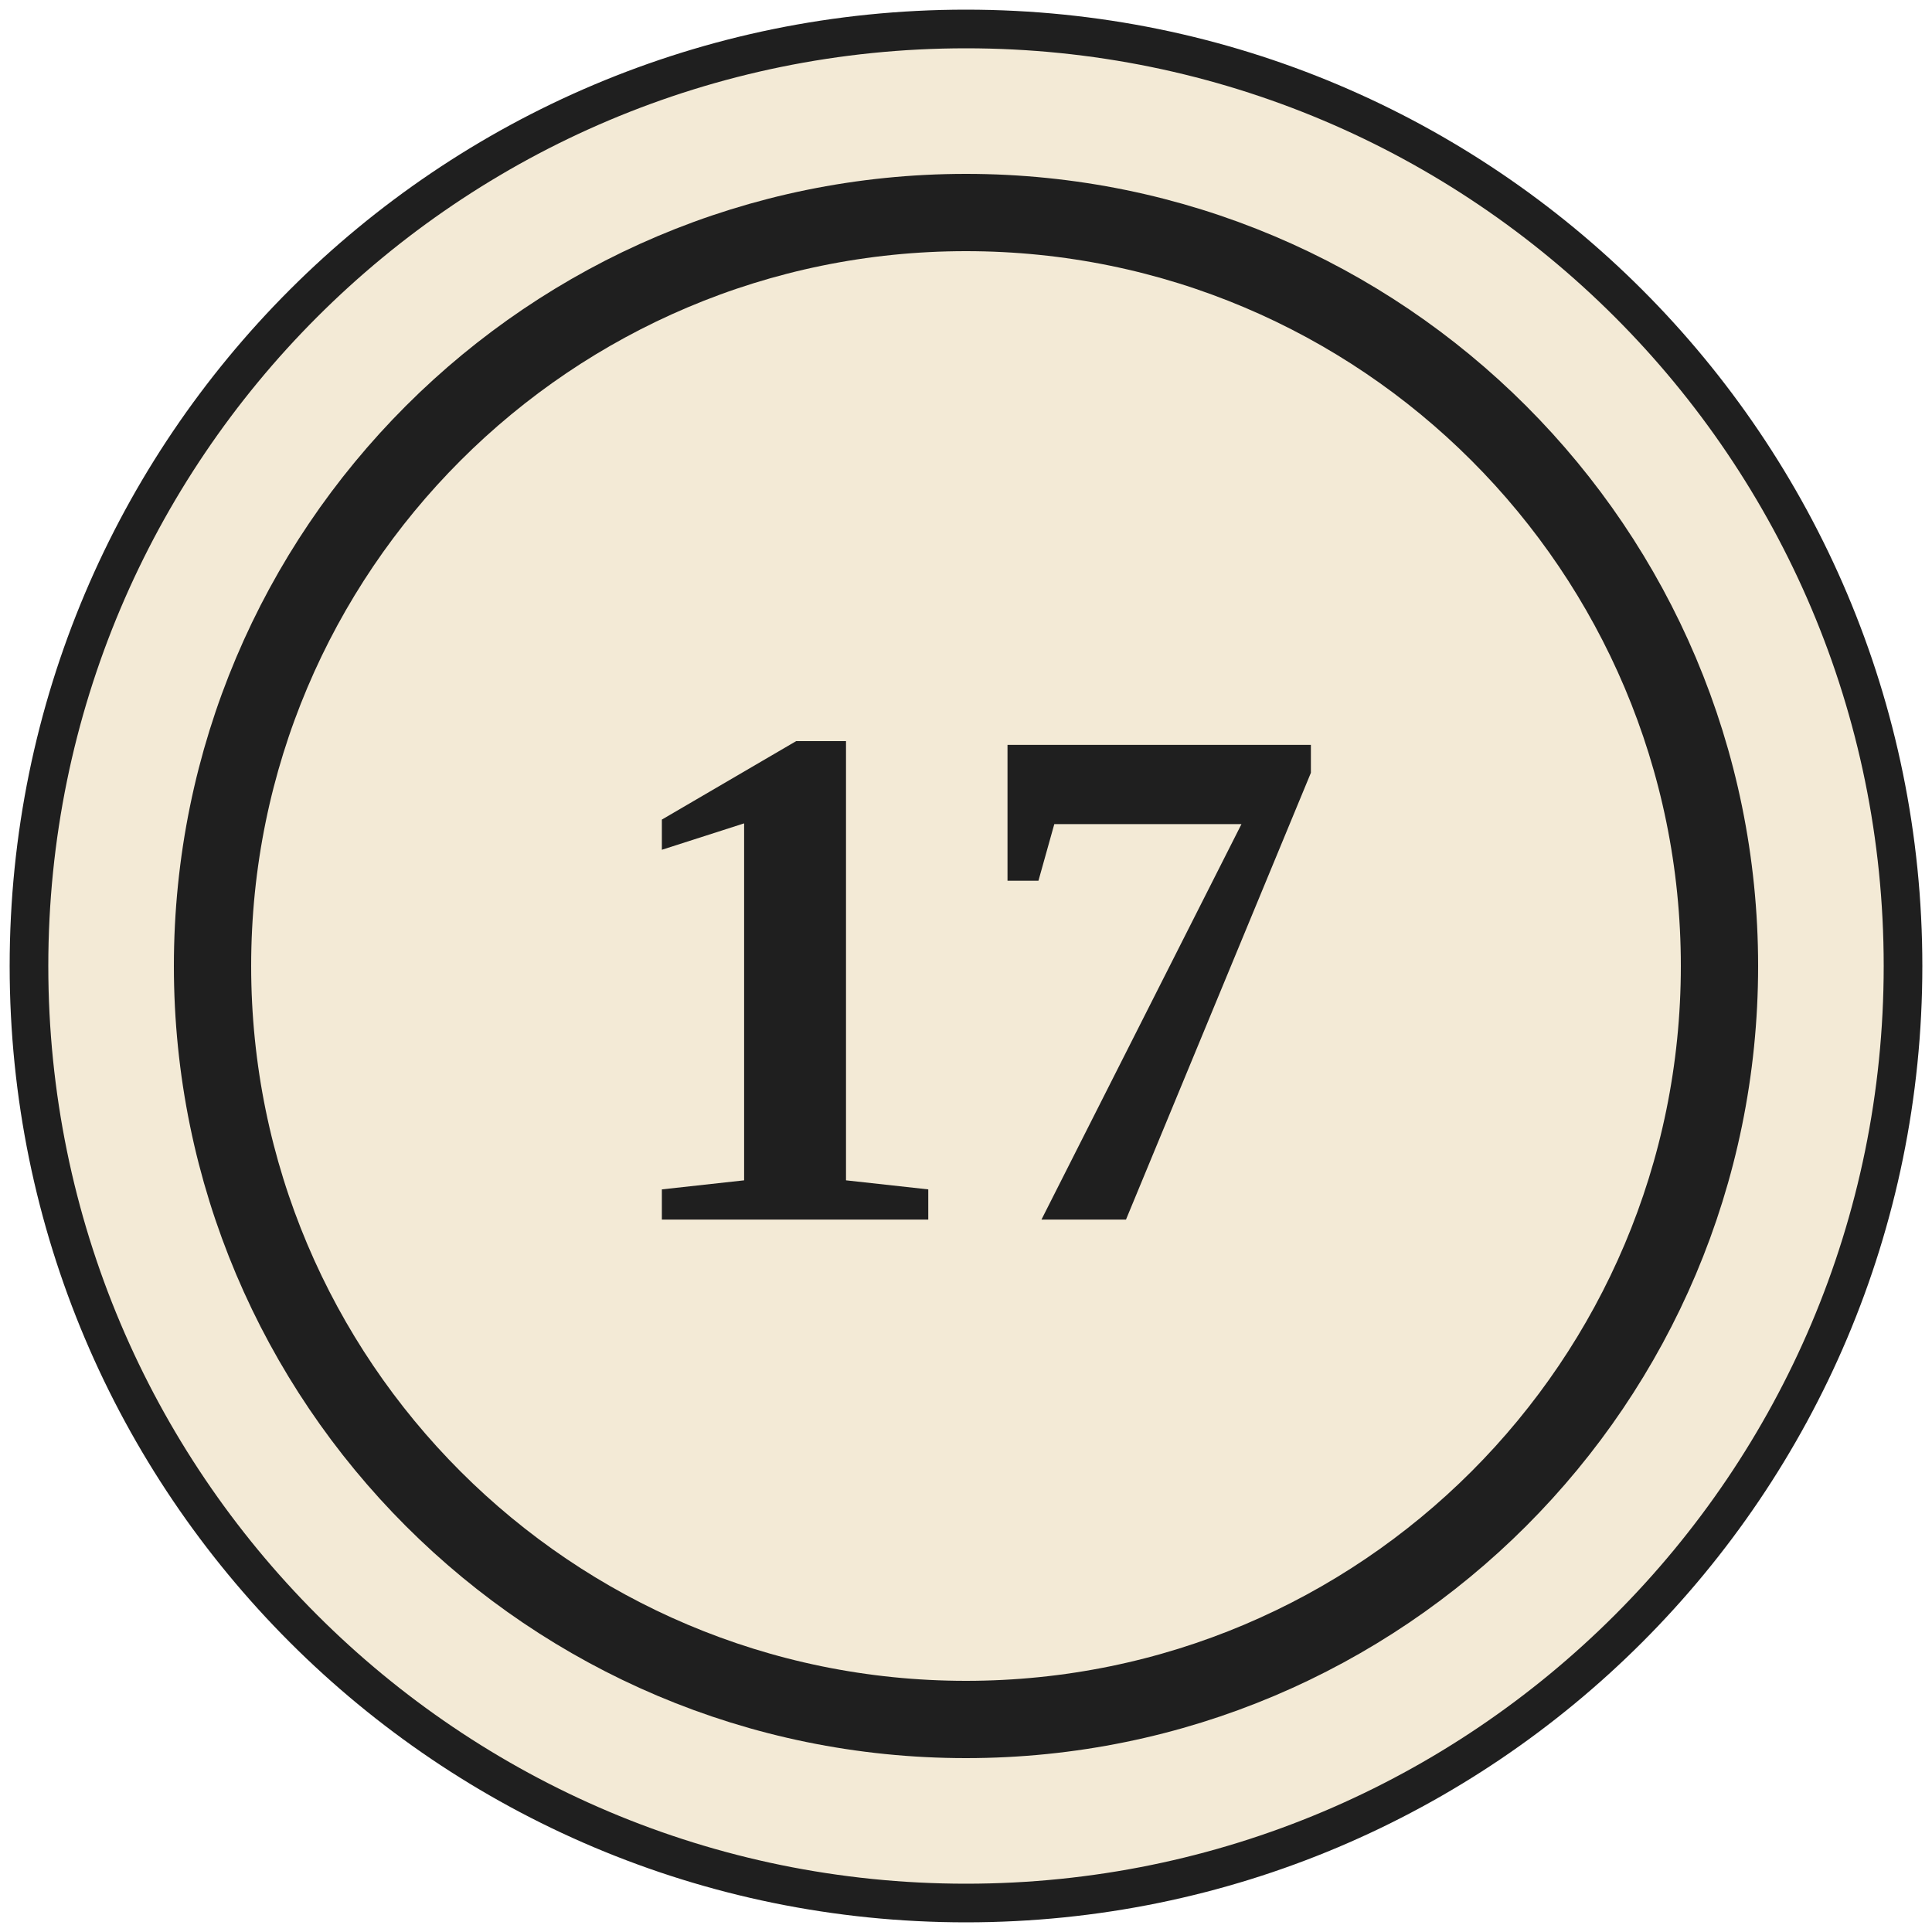
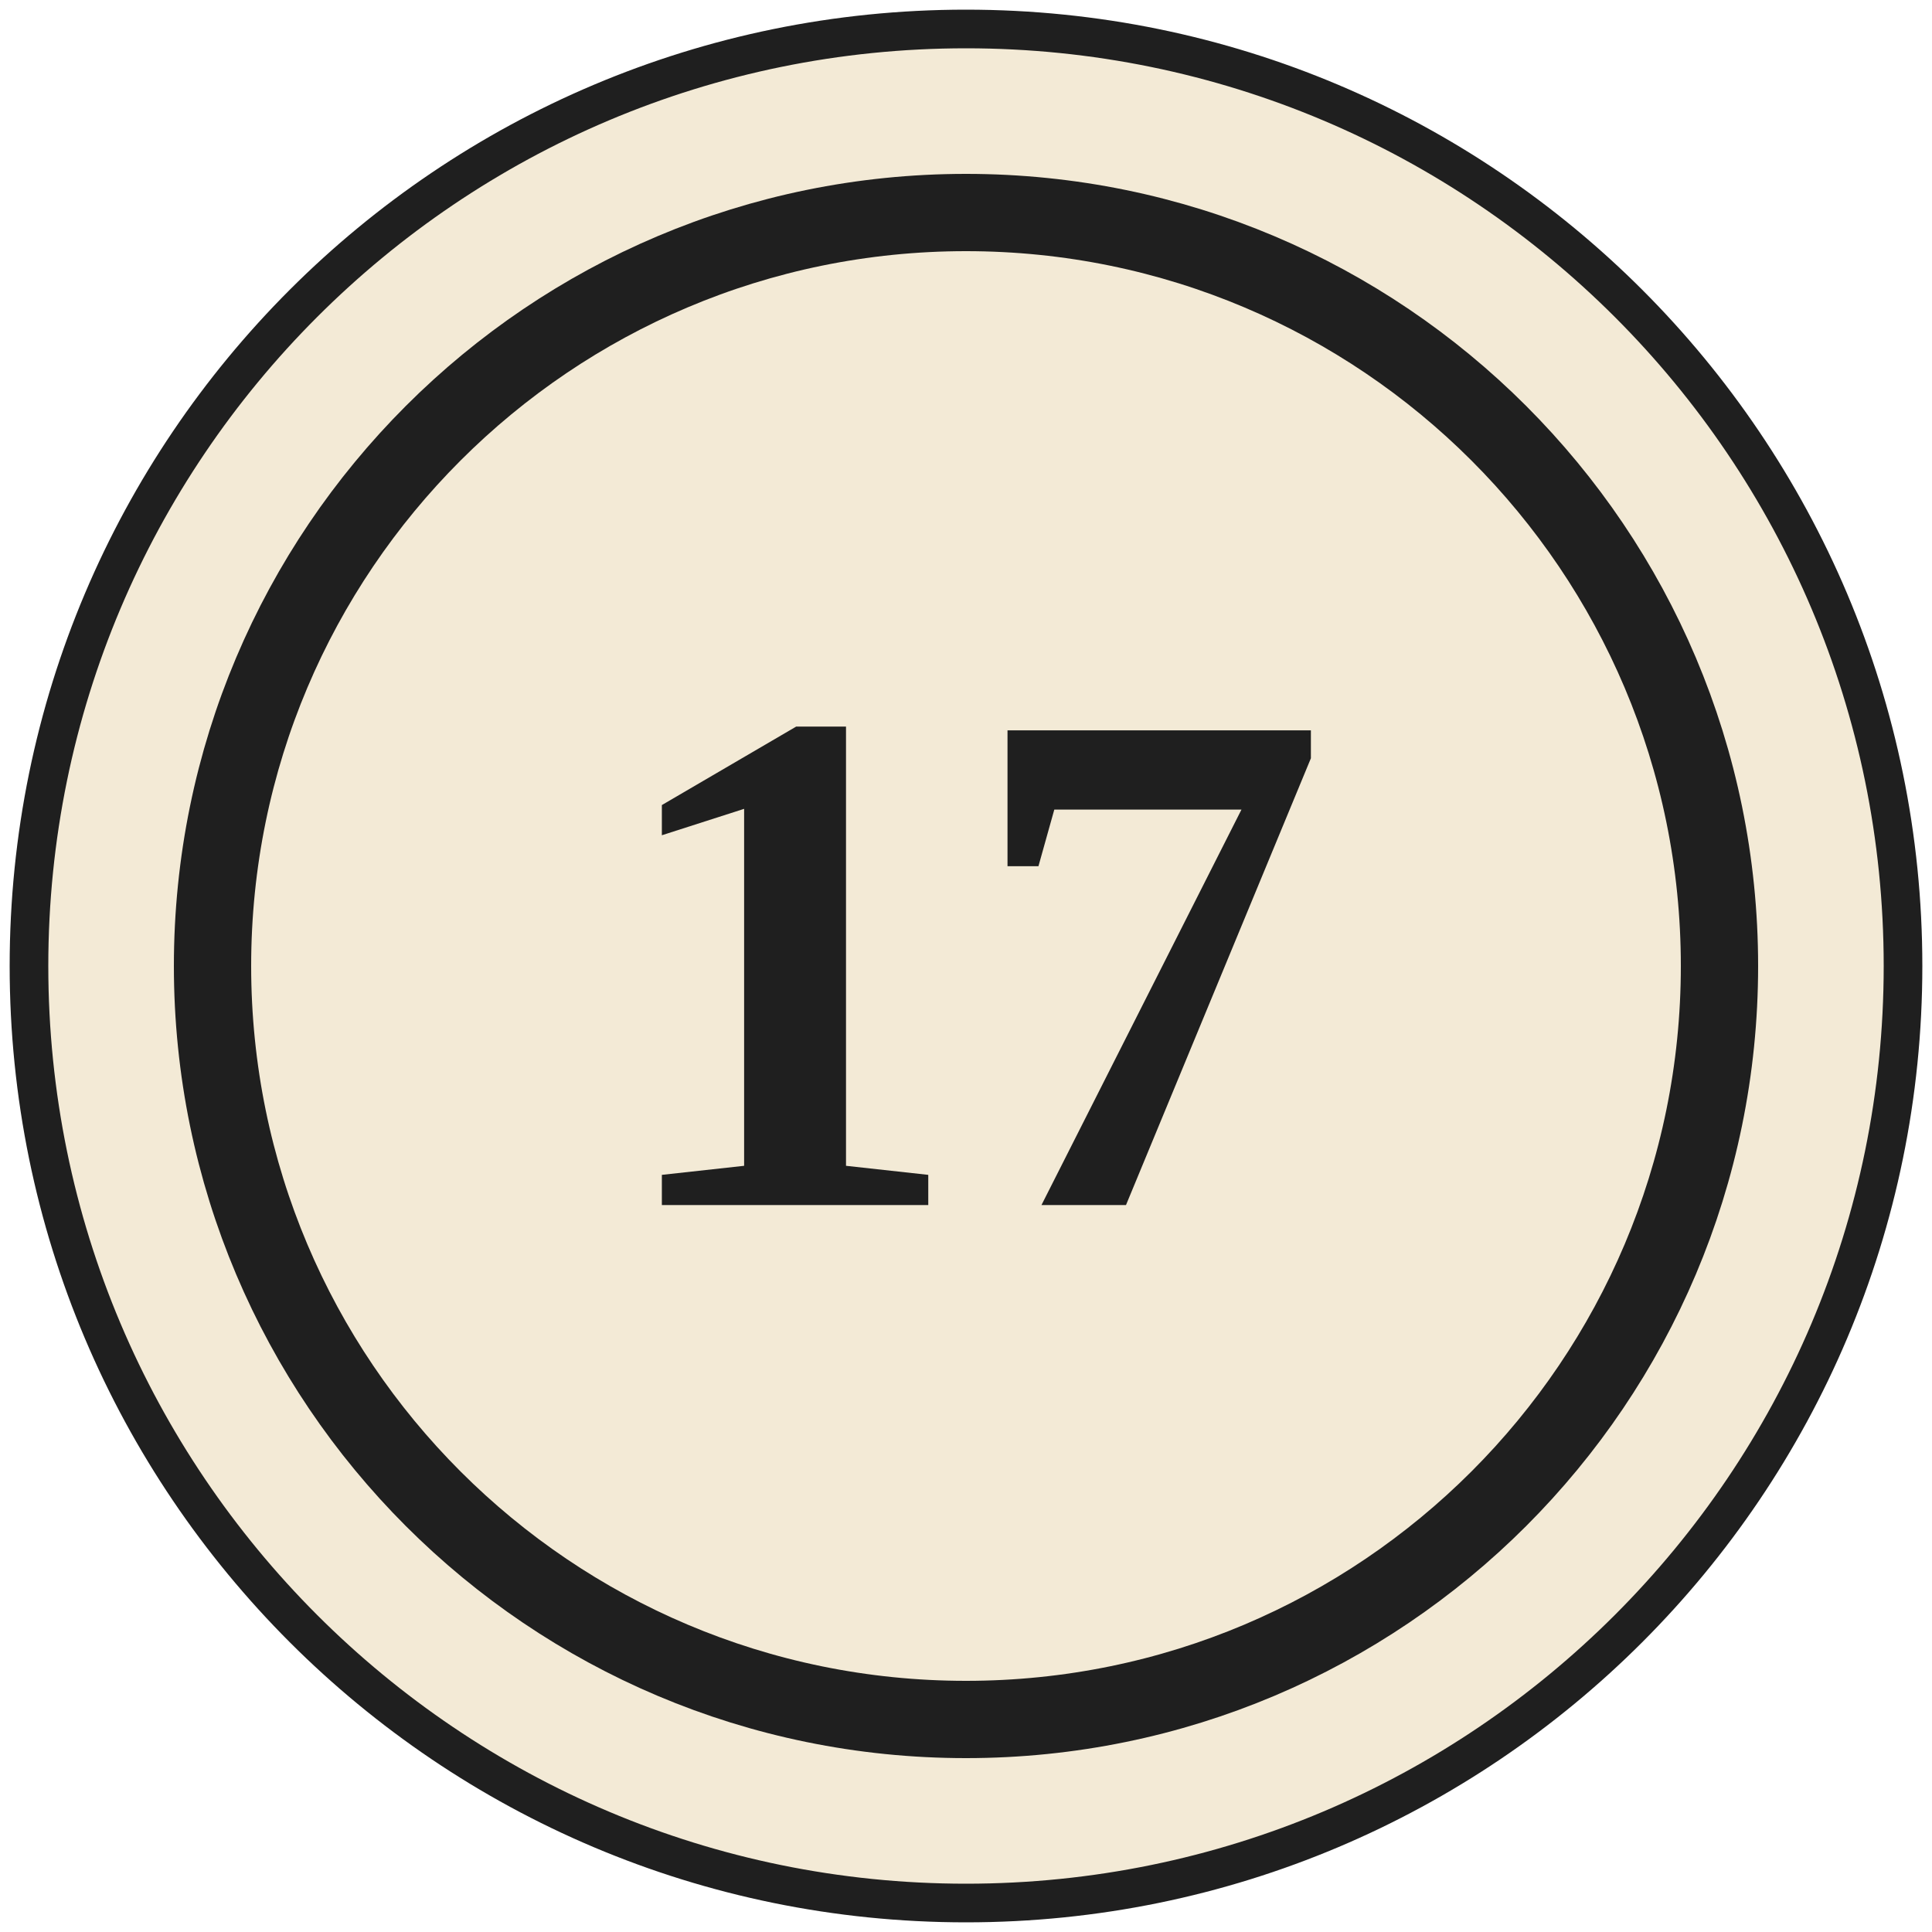
<svg xmlns="http://www.w3.org/2000/svg" width="40" height="40" viewBox="0 0 40 40">
  <circle cx="20" cy="20" r="19.4" fill="#f3ead6" stroke="#1f1f1f" stroke-width="0.8" />
  <circle cx="20" cy="20" r="15.6" fill="none" stroke="#1f1f1f" stroke-width="1.6" />
-   <text x="20" y="25.25" text-anchor="middle" font-family="Georgia, 'Times New Roman', Times, serif" font-weight="bold" font-size="15.00" fill="#1f1f1f">17</text>
+   <text x="20" y="24.95" text-anchor="middle" font-family="'Times New Roman', Times, serif" font-weight="bold" font-size="15.00" fill="#1f1f1f">17</text>
</svg>
